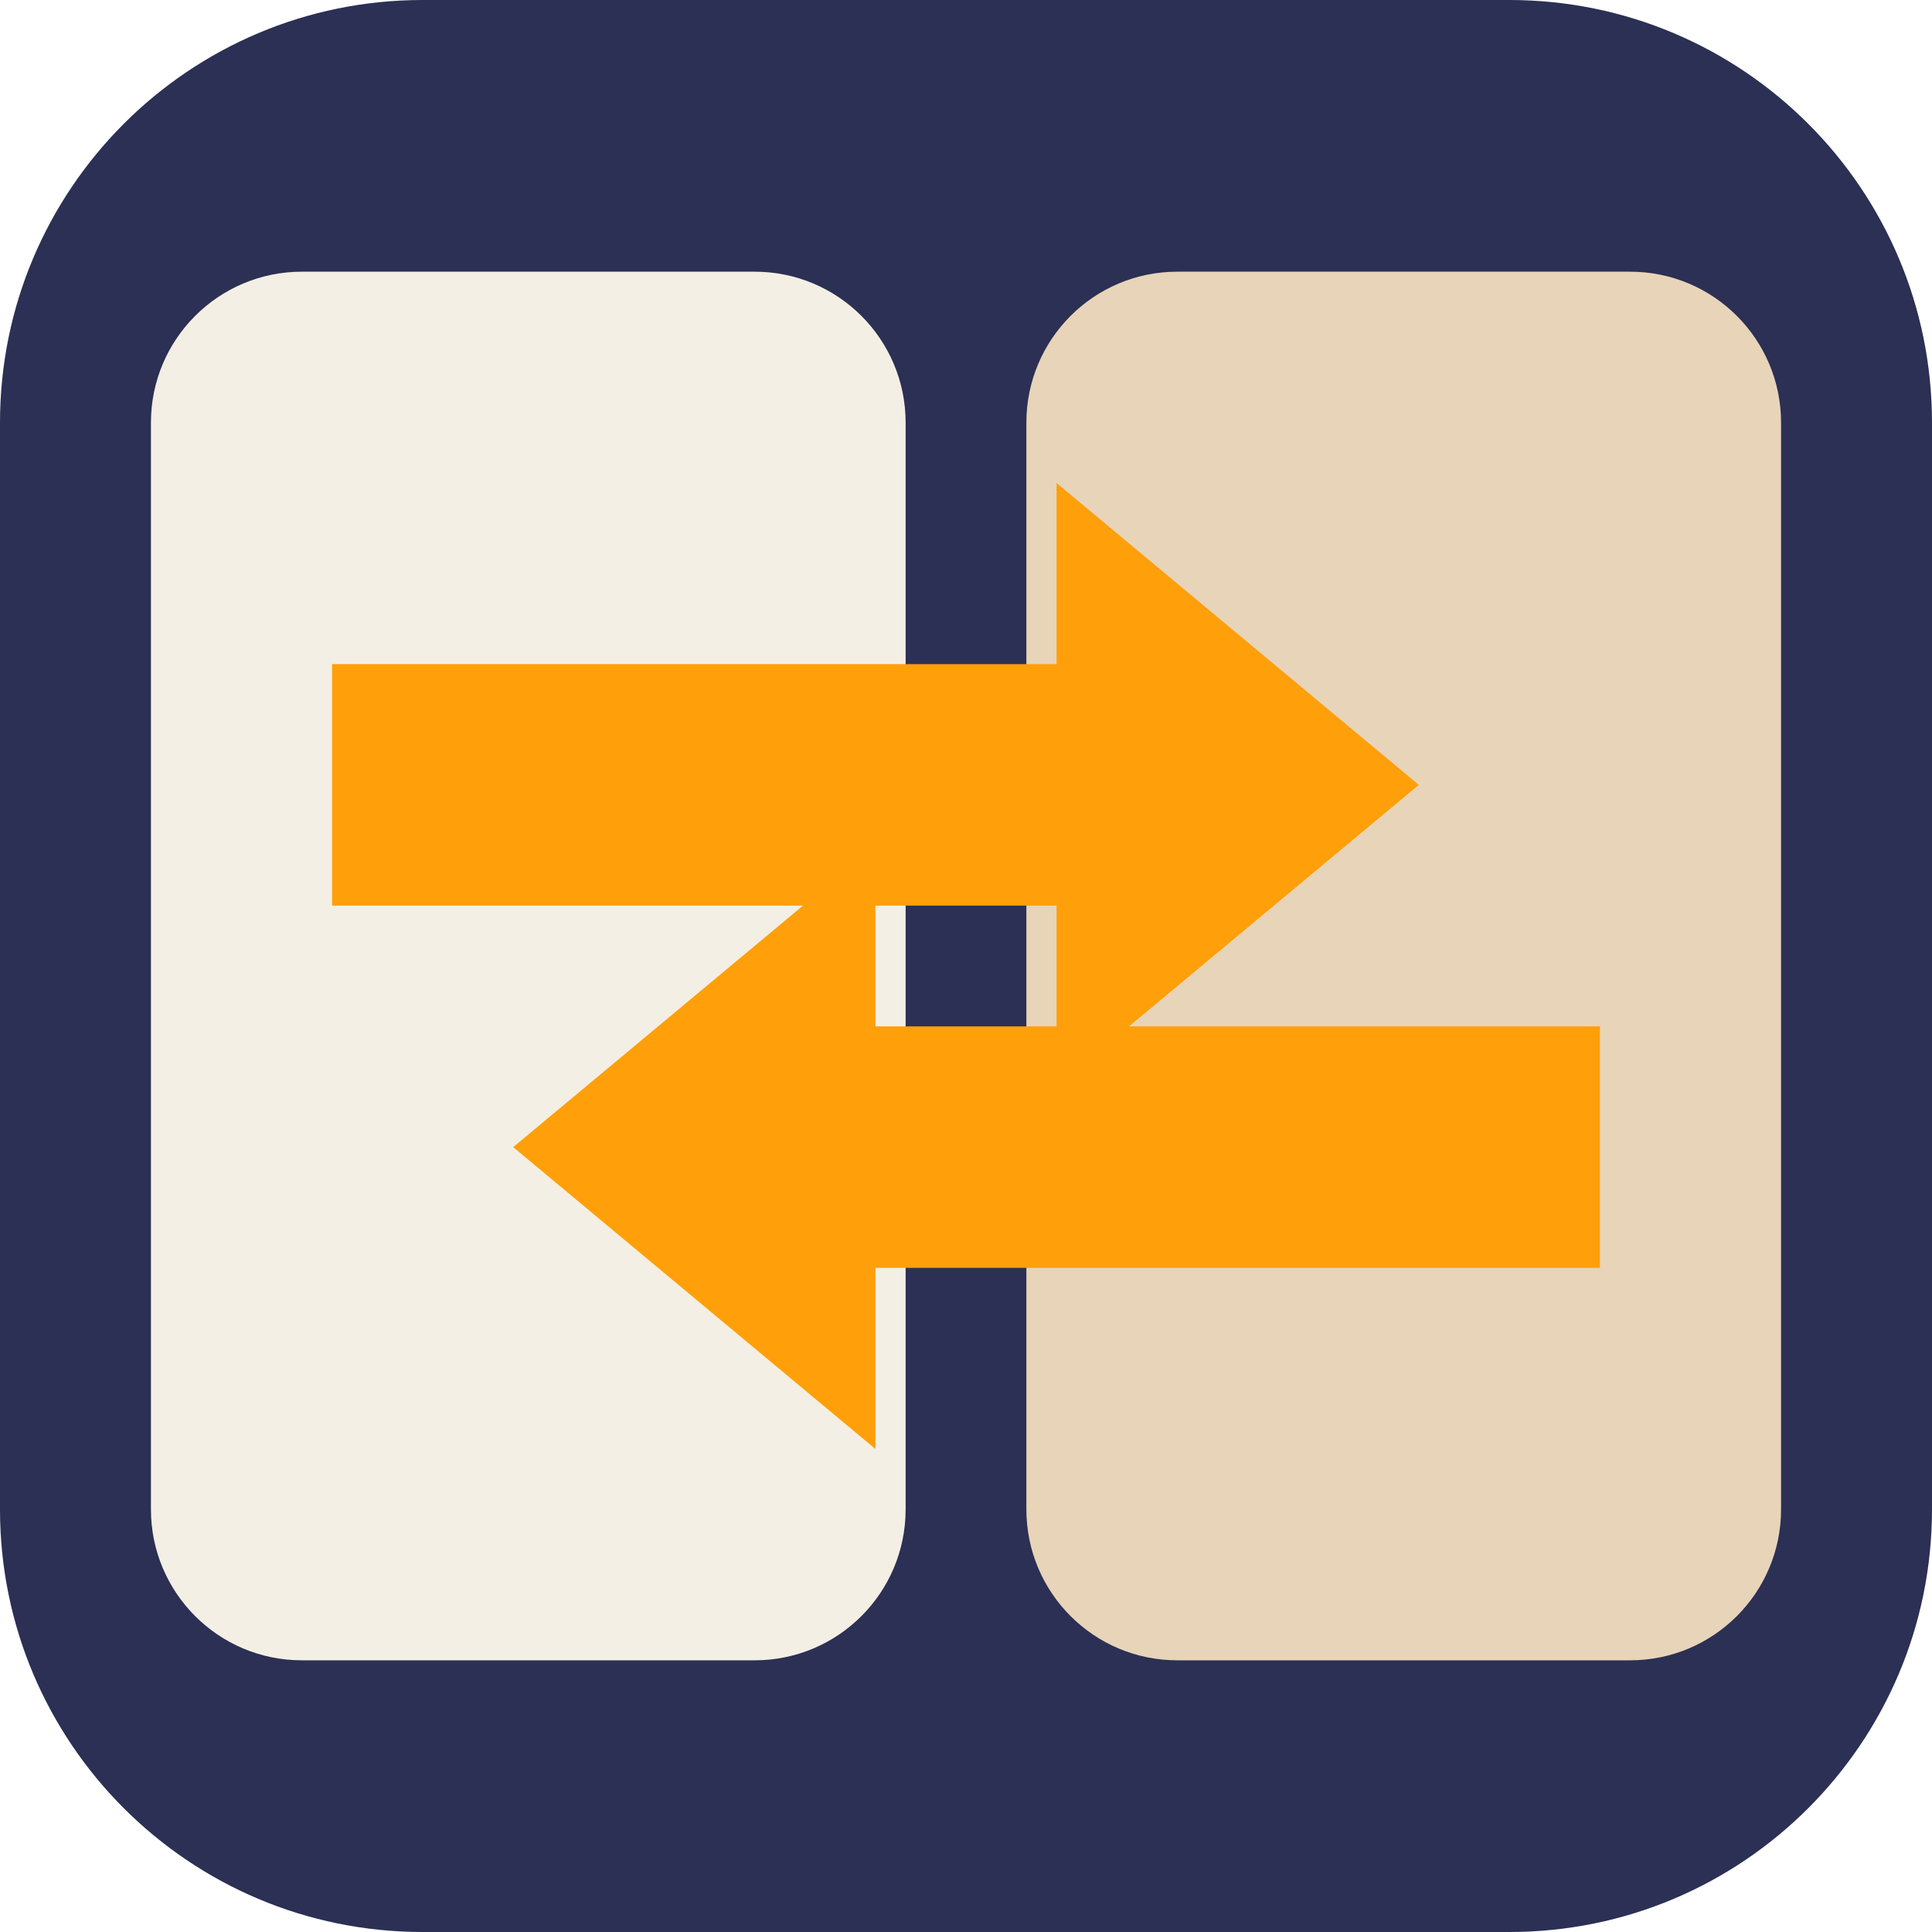
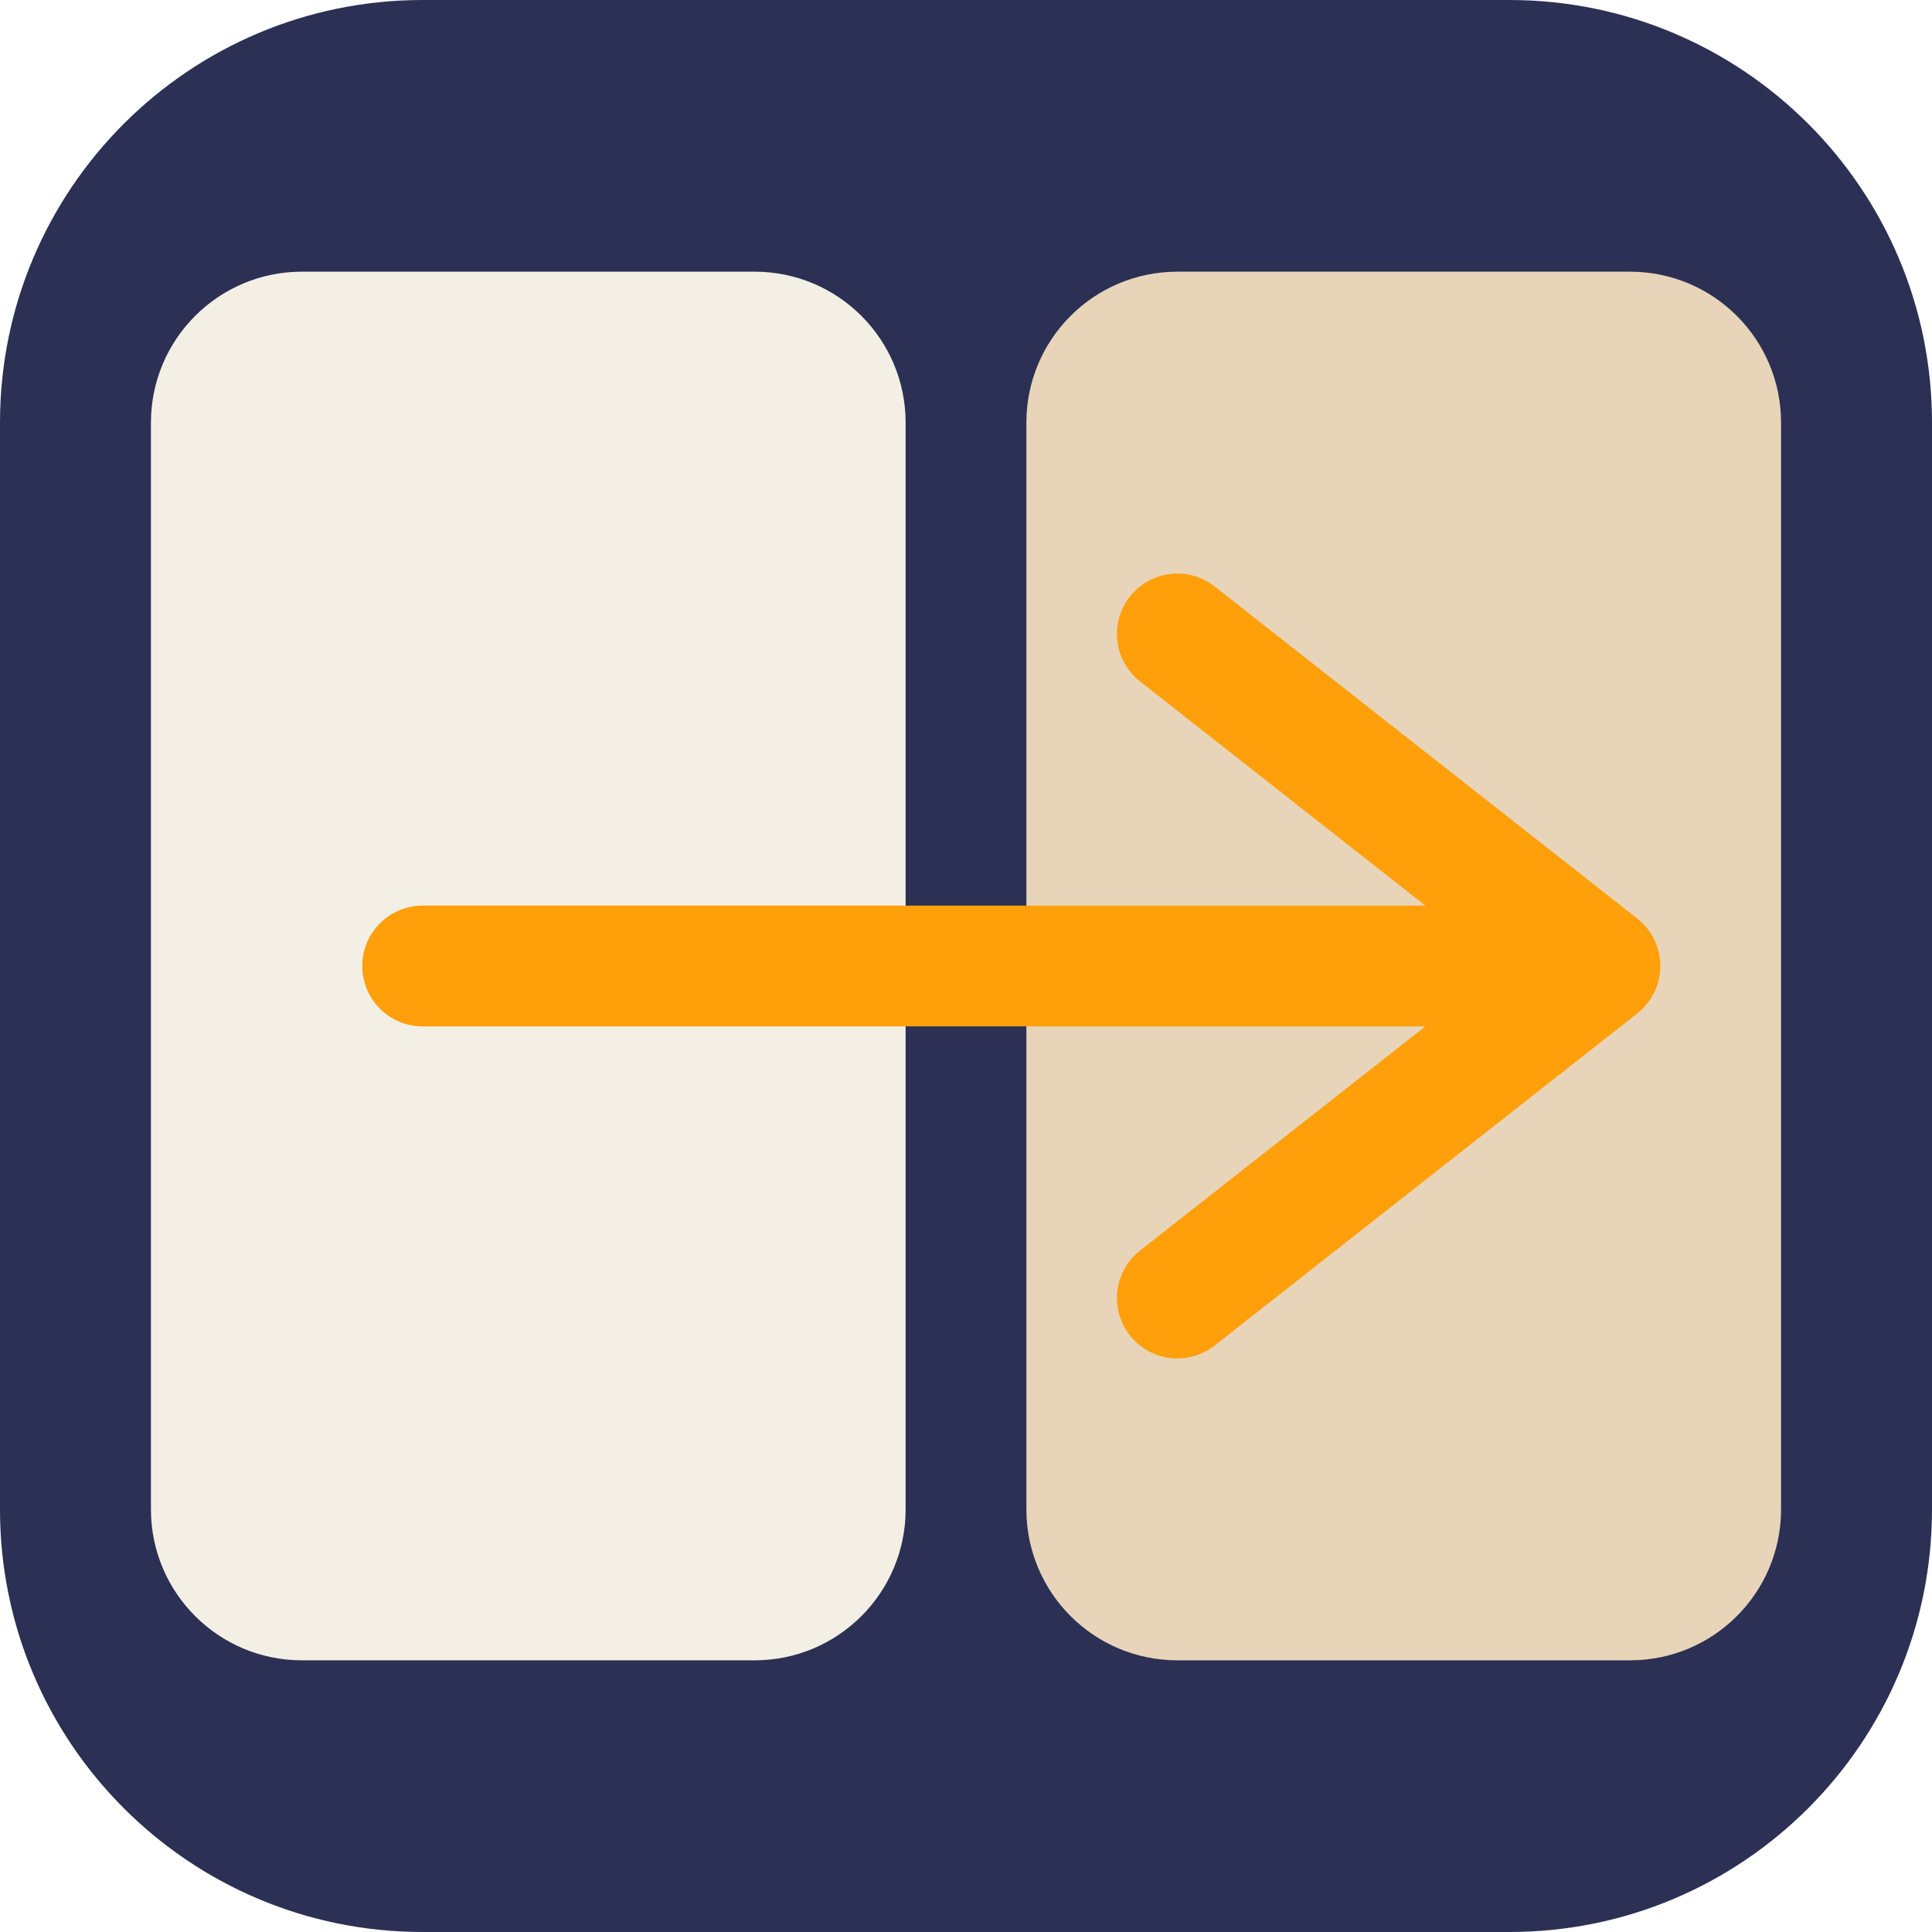
<svg xmlns="http://www.w3.org/2000/svg" viewBox="0 0 128 128">
  <rect width="128" height="128" rx="28" fill="#2B3054" />
  <rect x="10" y="18" width="50" height="92" rx="10" fill="#F4EFE4" />
  <rect x="68" y="18" width="50" height="92" rx="10" fill="#E8D4B8" />
-   <path d="M22 44h48v-12l24 20-24 20v-12H22z" fill="#FF9F0A" />
-   <path d="M106 84H58v12L34 76l24-20v12h48z" fill="#FF9F0A" />
+   <path d="M28 64h72M78 42l28 22-28 22" fill="none" stroke="#FF9F0A" stroke-width="8" stroke-linecap="round" stroke-linejoin="round" />
</svg>
